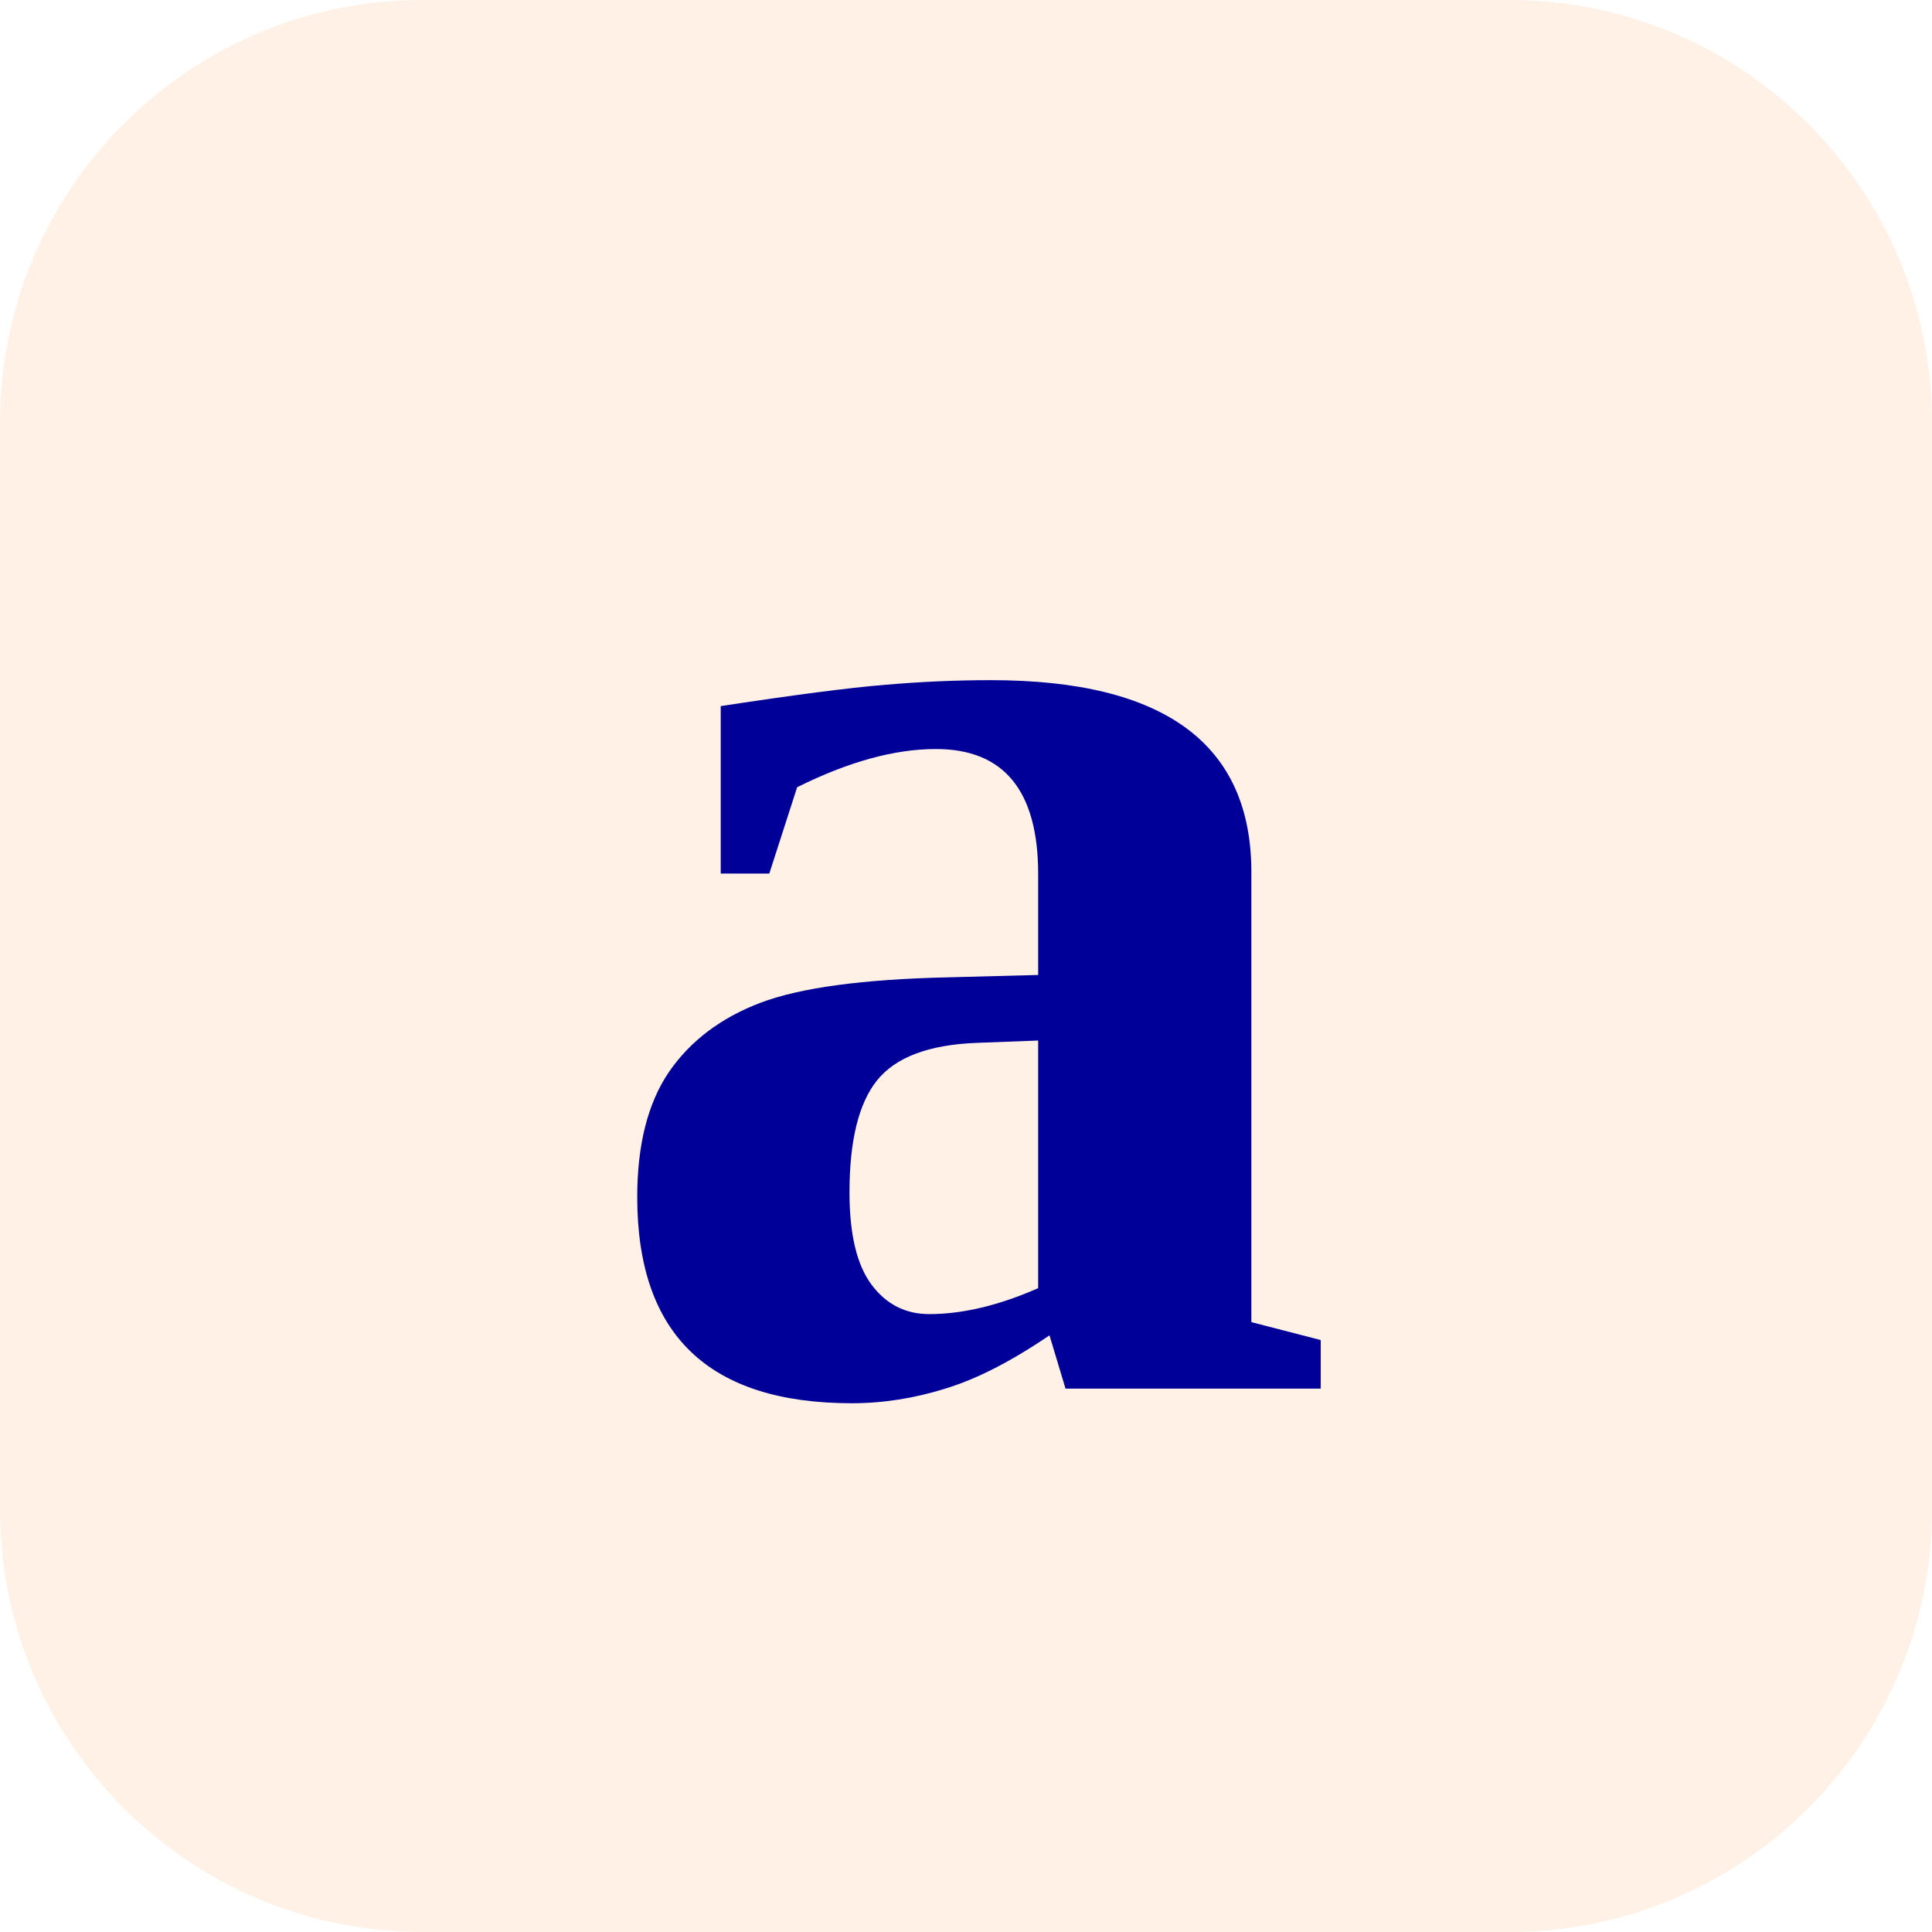
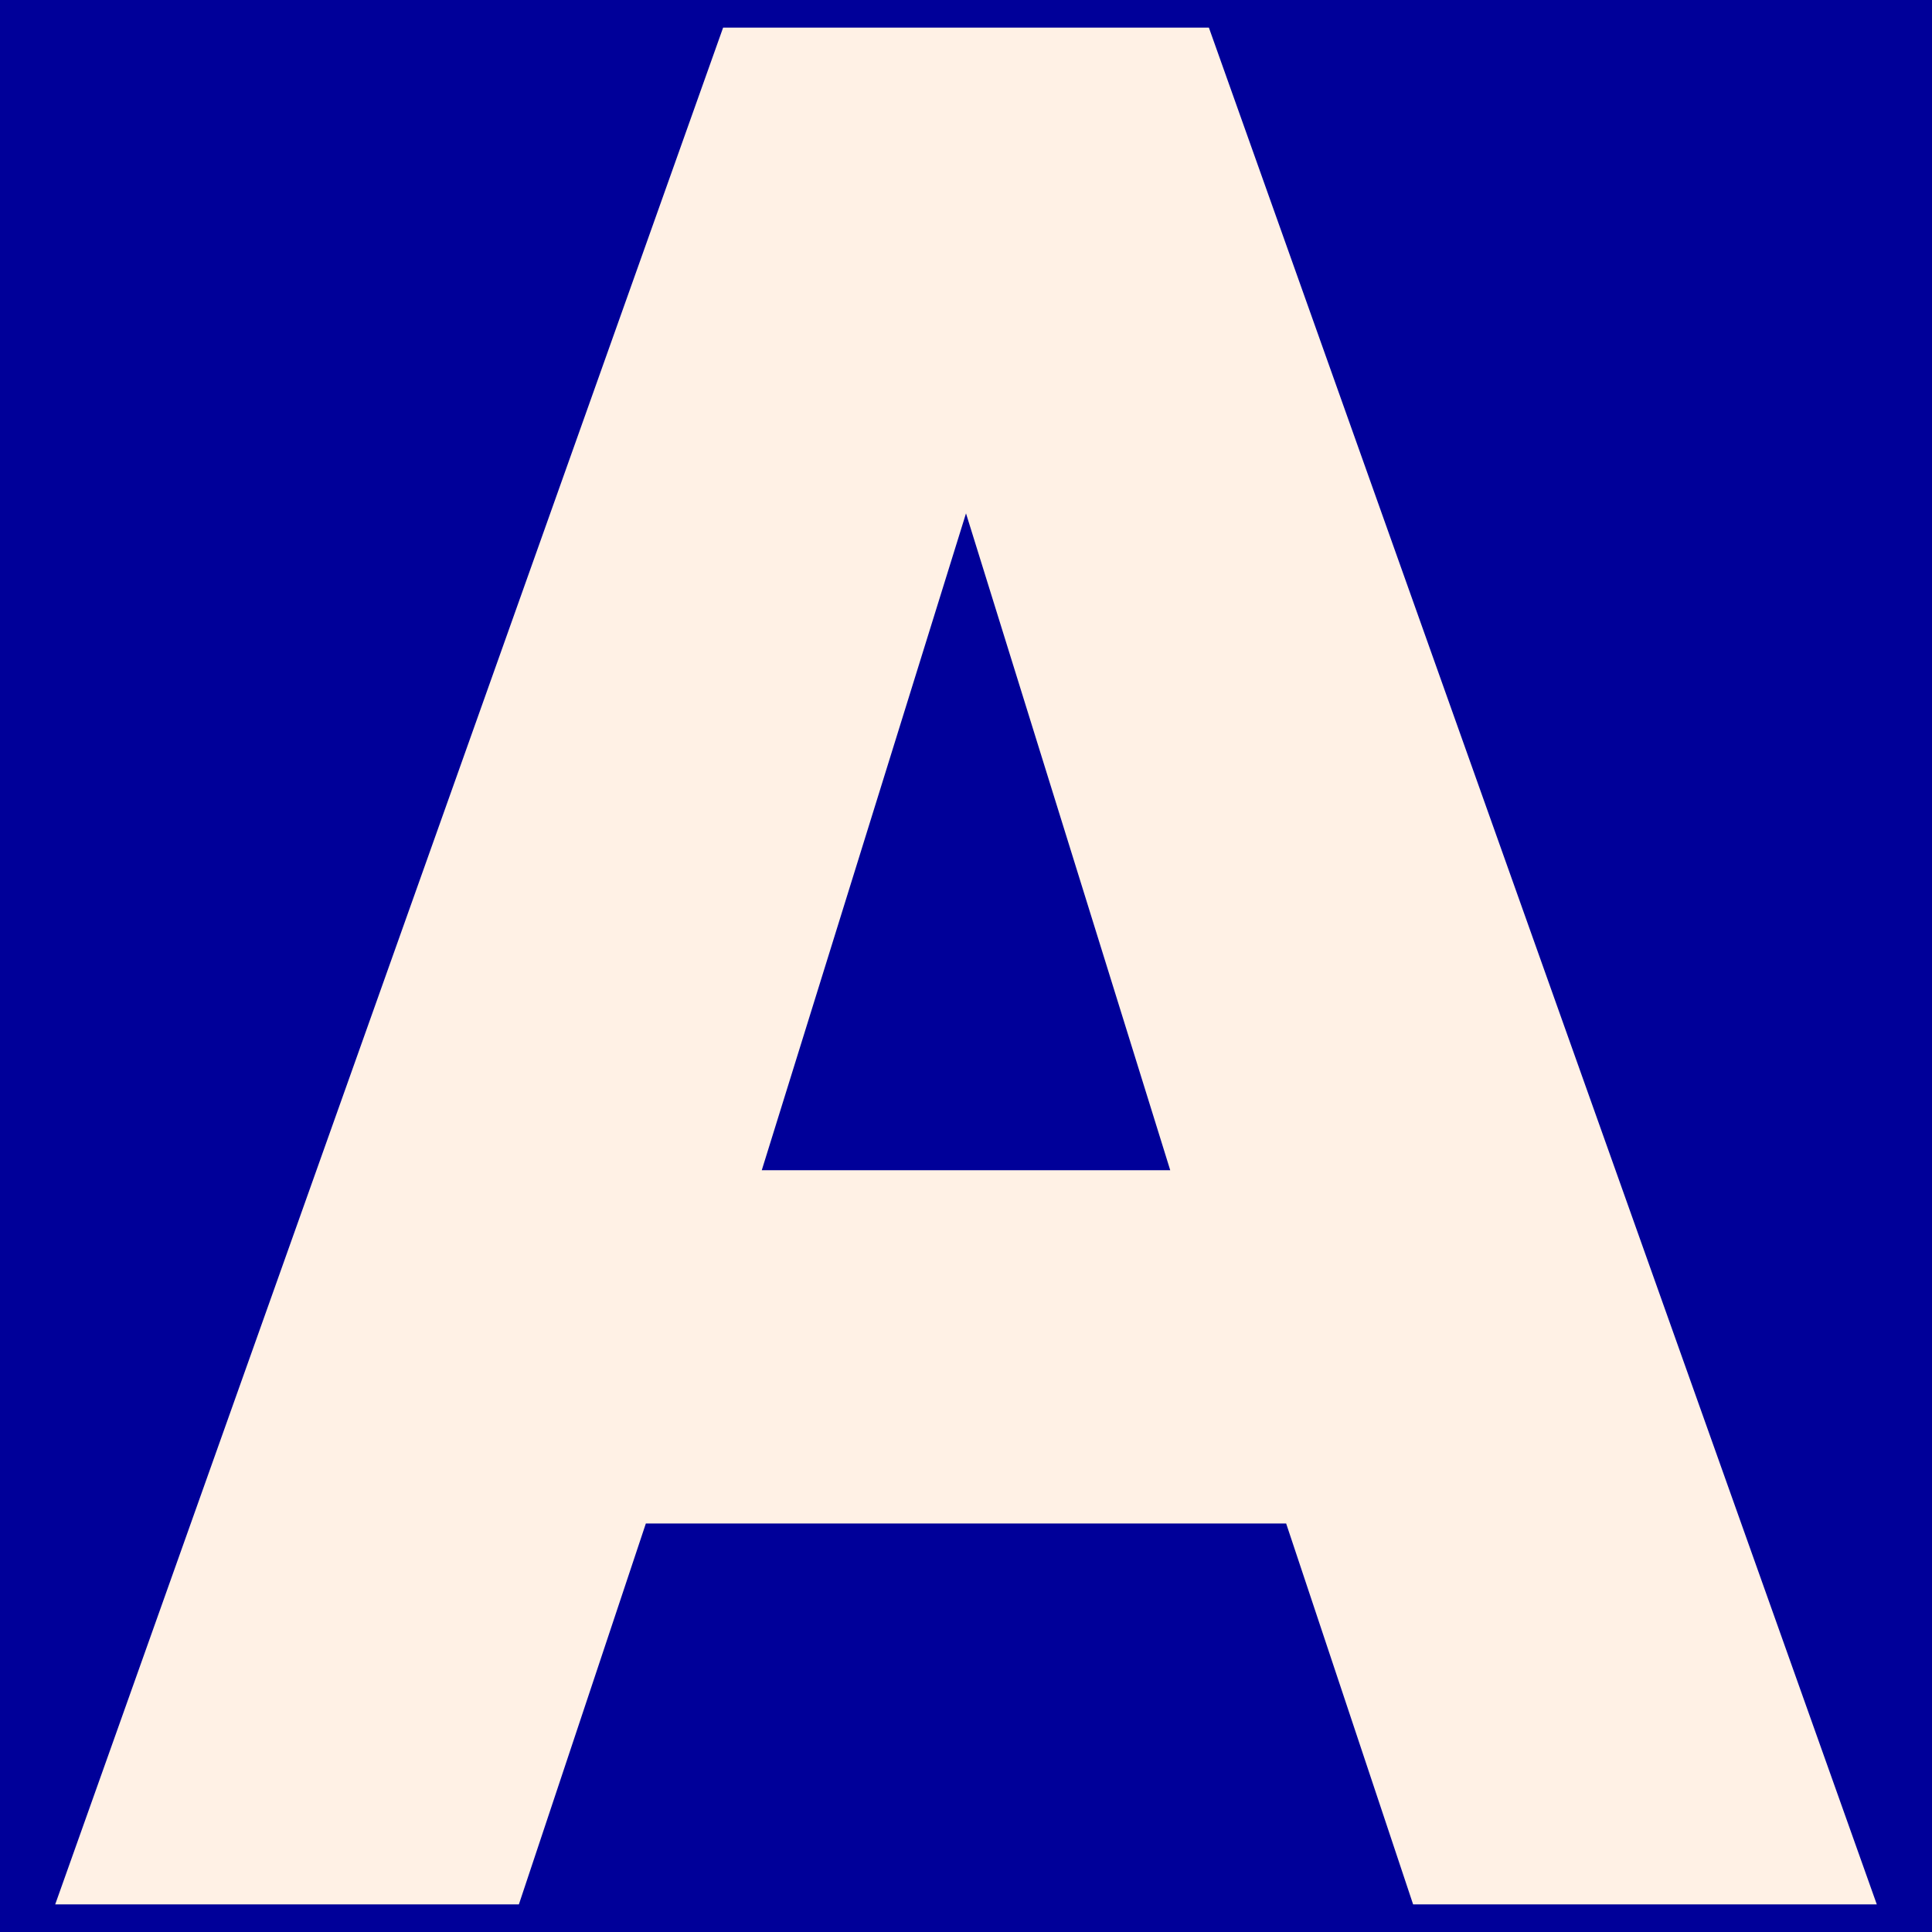
- <svg xmlns="http://www.w3.org/2000/svg" viewBox="0 0 64 64">
-   <style>
-     .bg { fill: #fff1e5; }
-     .fg { fill: #000099; }
-     @media (prefers-color-scheme: dark) { .bg { fill: #111111; } .fg { fill: #ccccff; } }
-   </style>
-   <rect class="bg" width="64" height="64" rx="14" />
-   <text class="fg" x="32" y="46" text-anchor="middle" font-family="Georgia, 'Times New Roman', serif" font-size="50" font-weight="700">a</text>
+ <svg xmlns="http://www.w3.org/2000/svg" viewBox="0 0 700 700">
+   <rect x="0" y="0" width="700" height="700" fill="#000099" />
+   <path fill="#fff1e5" fill-rule="evenodd" d=" M 20,690 L 262,10 L 438,10 L 680,690 L 512,690 L 466,552 L 234,552 L 188,690 Z M 276,424 L 424,424 L 350,186 Z " />
</svg>
